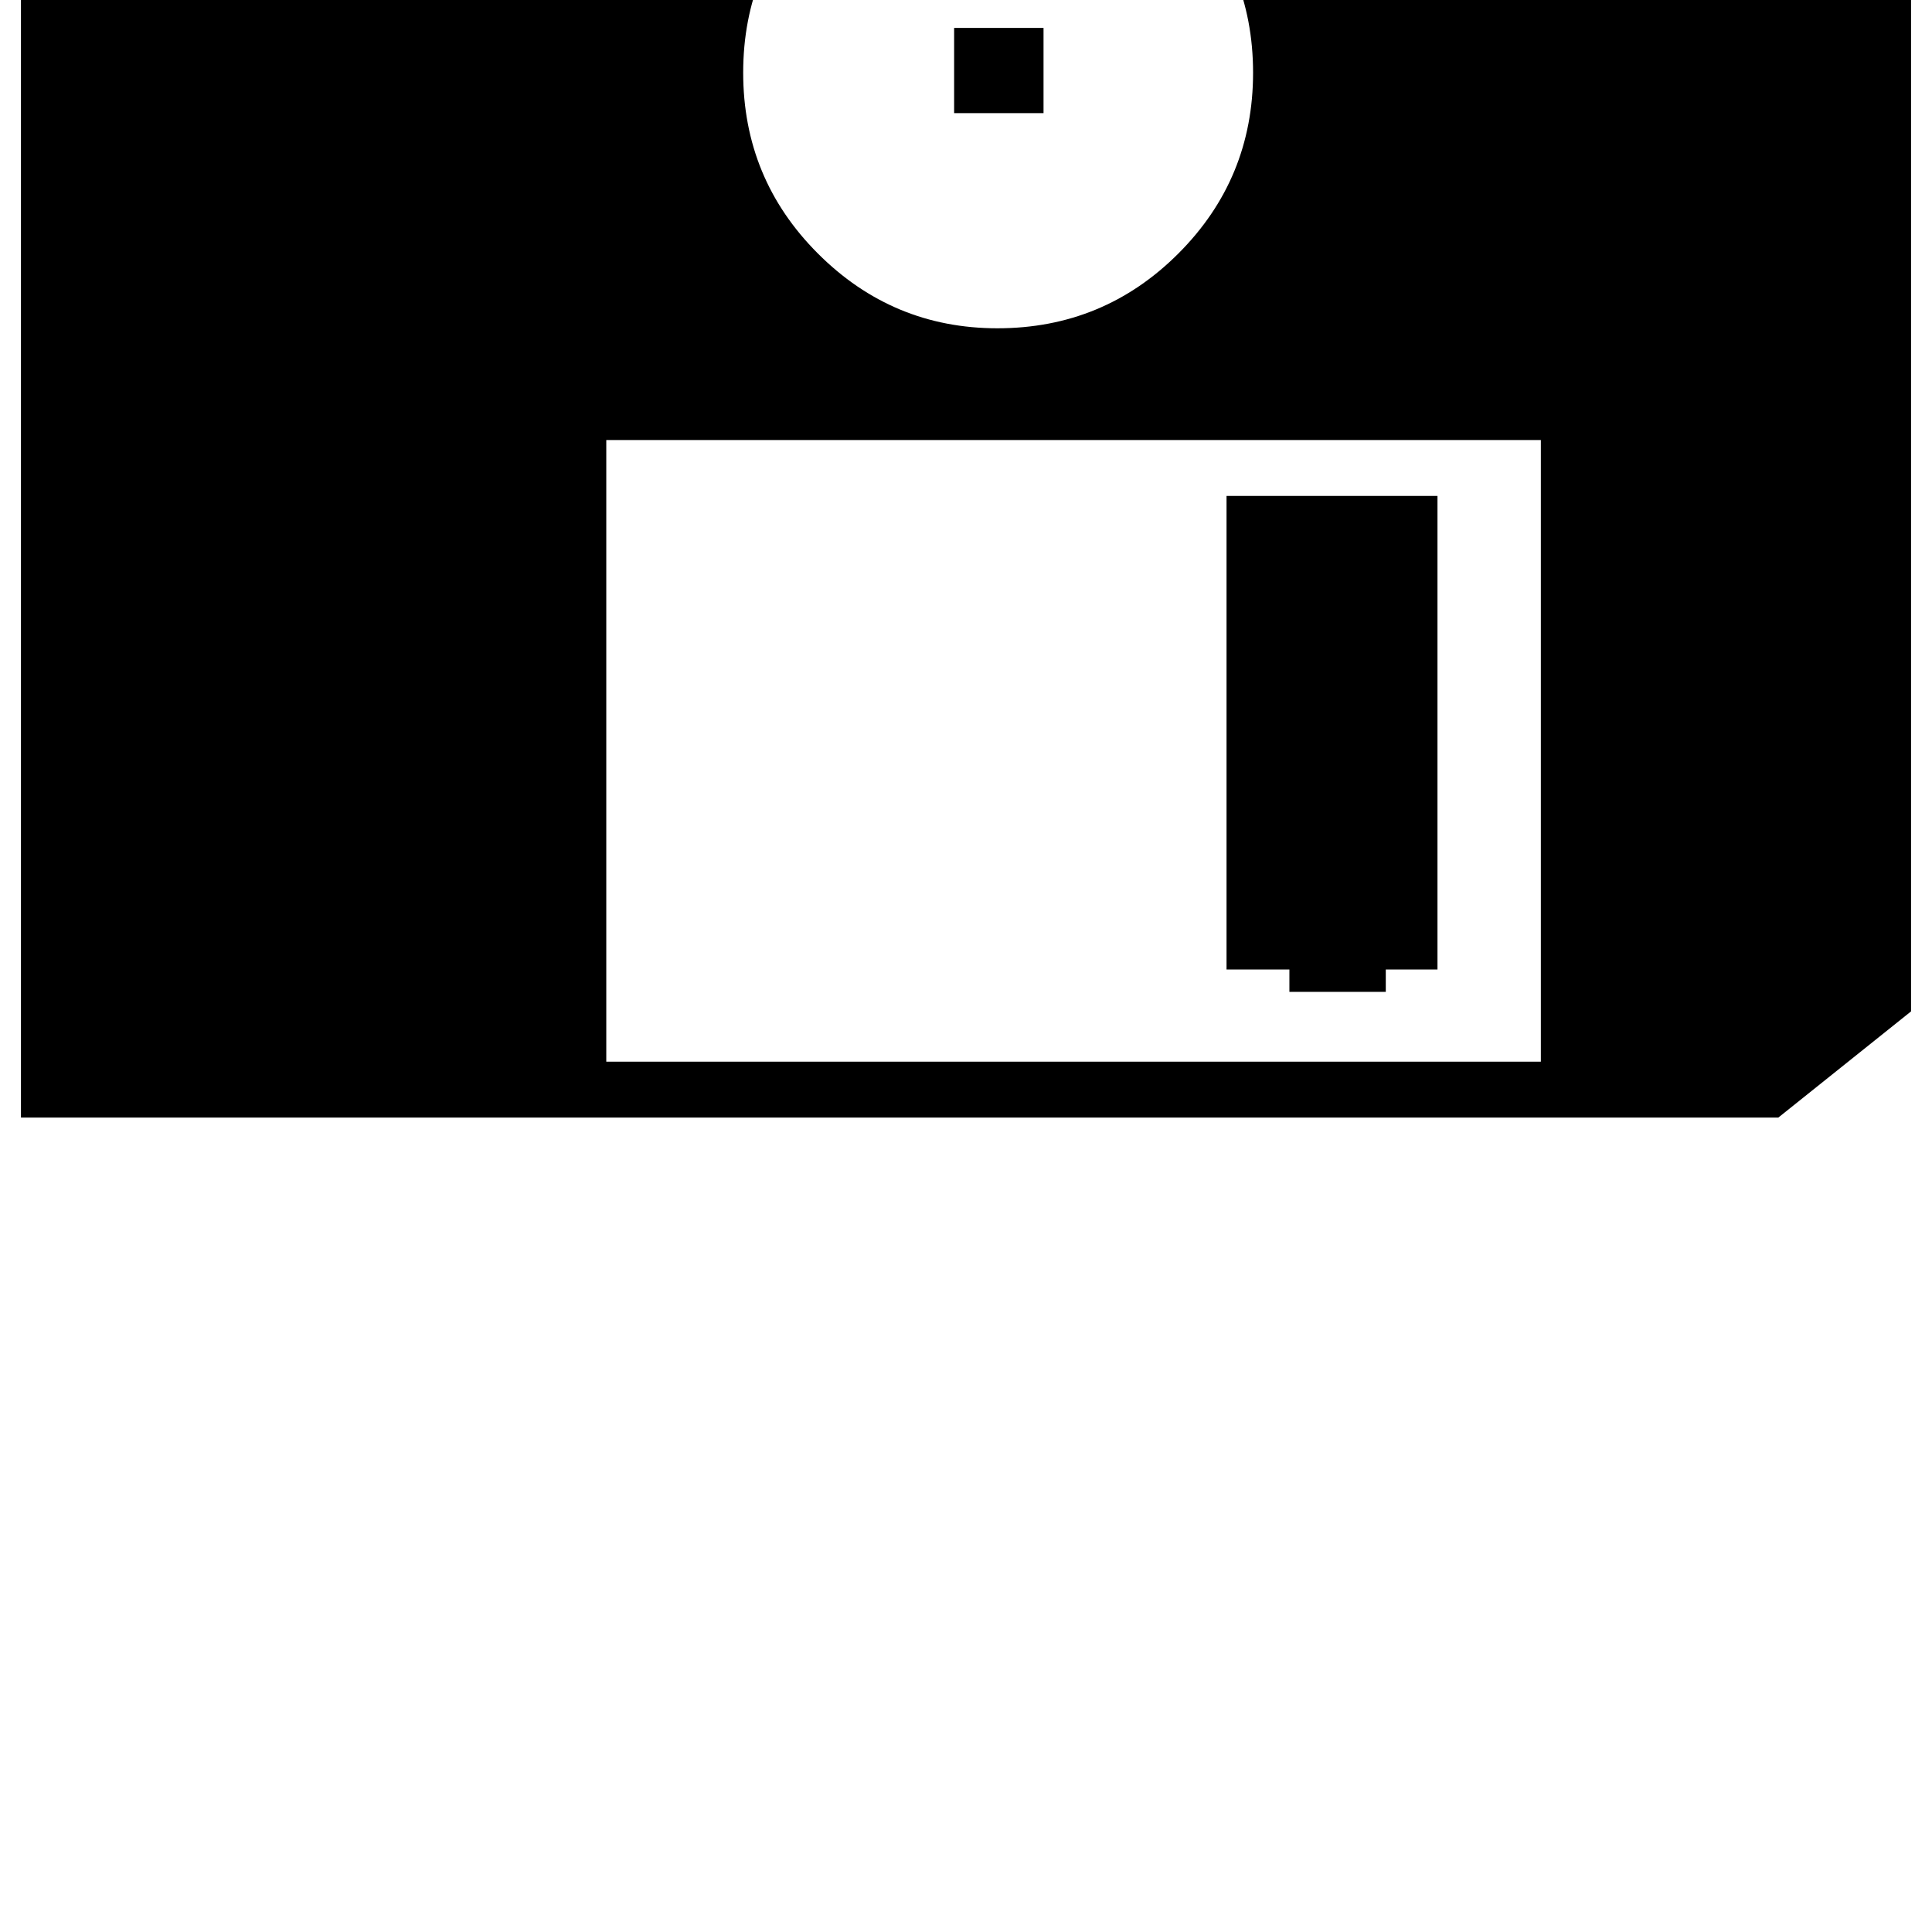
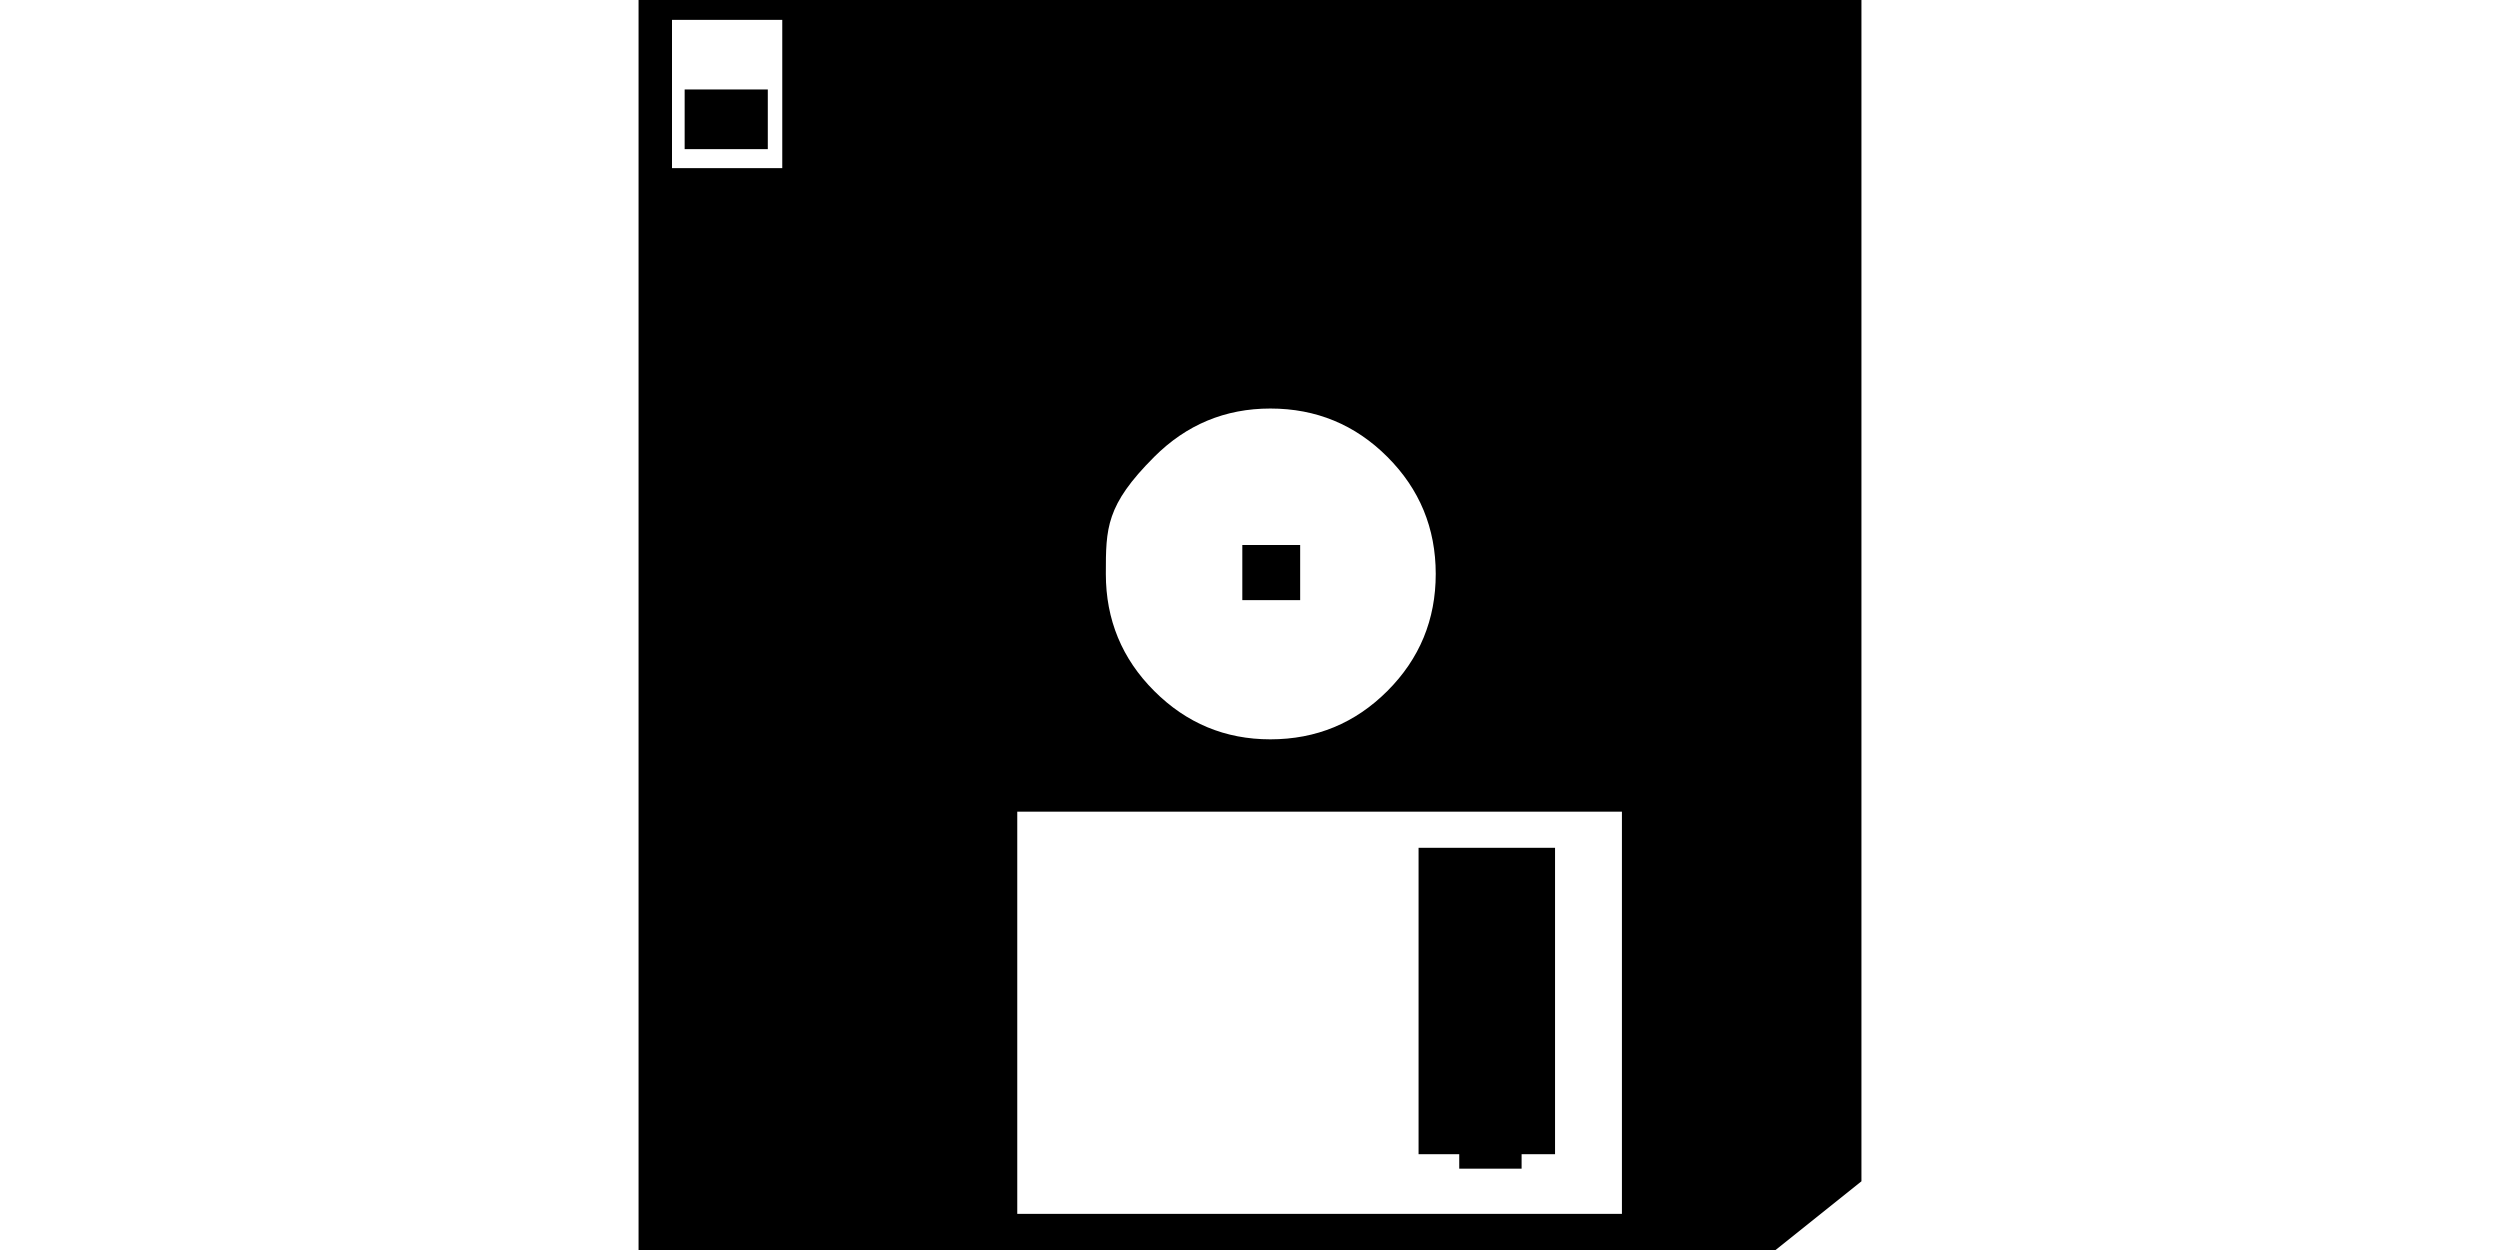
- <svg xmlns="http://www.w3.org/2000/svg" version="1.1" viewBox="332.0 0.0 1383.0 1383.0" role="img" focusable="false" preserveAspectRatio="xMidYMid meet">
-   <path fill="currentColor" d="M1700 724l-95 76h-1258v-1383h1353v1307zM1229 52c-0.01 -50.667 -17.84 -93.834 -53.5 -129.5c-35.67 -35.669 -78.83 -53.503 -129.5 -53.5c-50 0 -92.833 17.833 -128.5 53.5s-53.5 78.833 -53.5 129.5c0.002 50.667 17.835 93.833 53.5 129.5 c35.667 35.667 78.5 53.5 128.5 53.5c50.67 -0.002 93.83 -17.835 129.5 -53.5c35.67 -35.667 53.5 -78.834 53.5 -129.5zM506 -397v-164h-122v164h122zM1435 760v-445h-669v445h669zM1079 81h-64v-61h64v61zM490 -418h-92v-66h92v66zM1361 694h-37v16h-69v-16 h-45v-339h151v339z" />
+ <svg xmlns="http://www.w3.org/2000/svg" width="400" height="200" viewBox="-359.5 -583 2766 1383">
+   <path fill="currentColor" d="m1700 724-95 76H347V-583h1353zM1229 52c-.01-50.667-17.84-93.834-53.5-129.5-35.67-35.669-78.83-53.503-129.5-53.5q-75 0-128.5 53.5C864-24 864 1.333 864 52q.003 76 53.5 129.5Q971 235 1046 235c50.67-.002 93.83-17.835 129.5-53.5 35.67-35.667 53.5-78.834 53.5-129.5M506-397v-164H384v164zm929 1157V315H766v445zM1079 81h-64V20h64zM490-418h-92v-66h92zm871 1112h-37v16h-69v-16h-45V355h151z" />
</svg>
